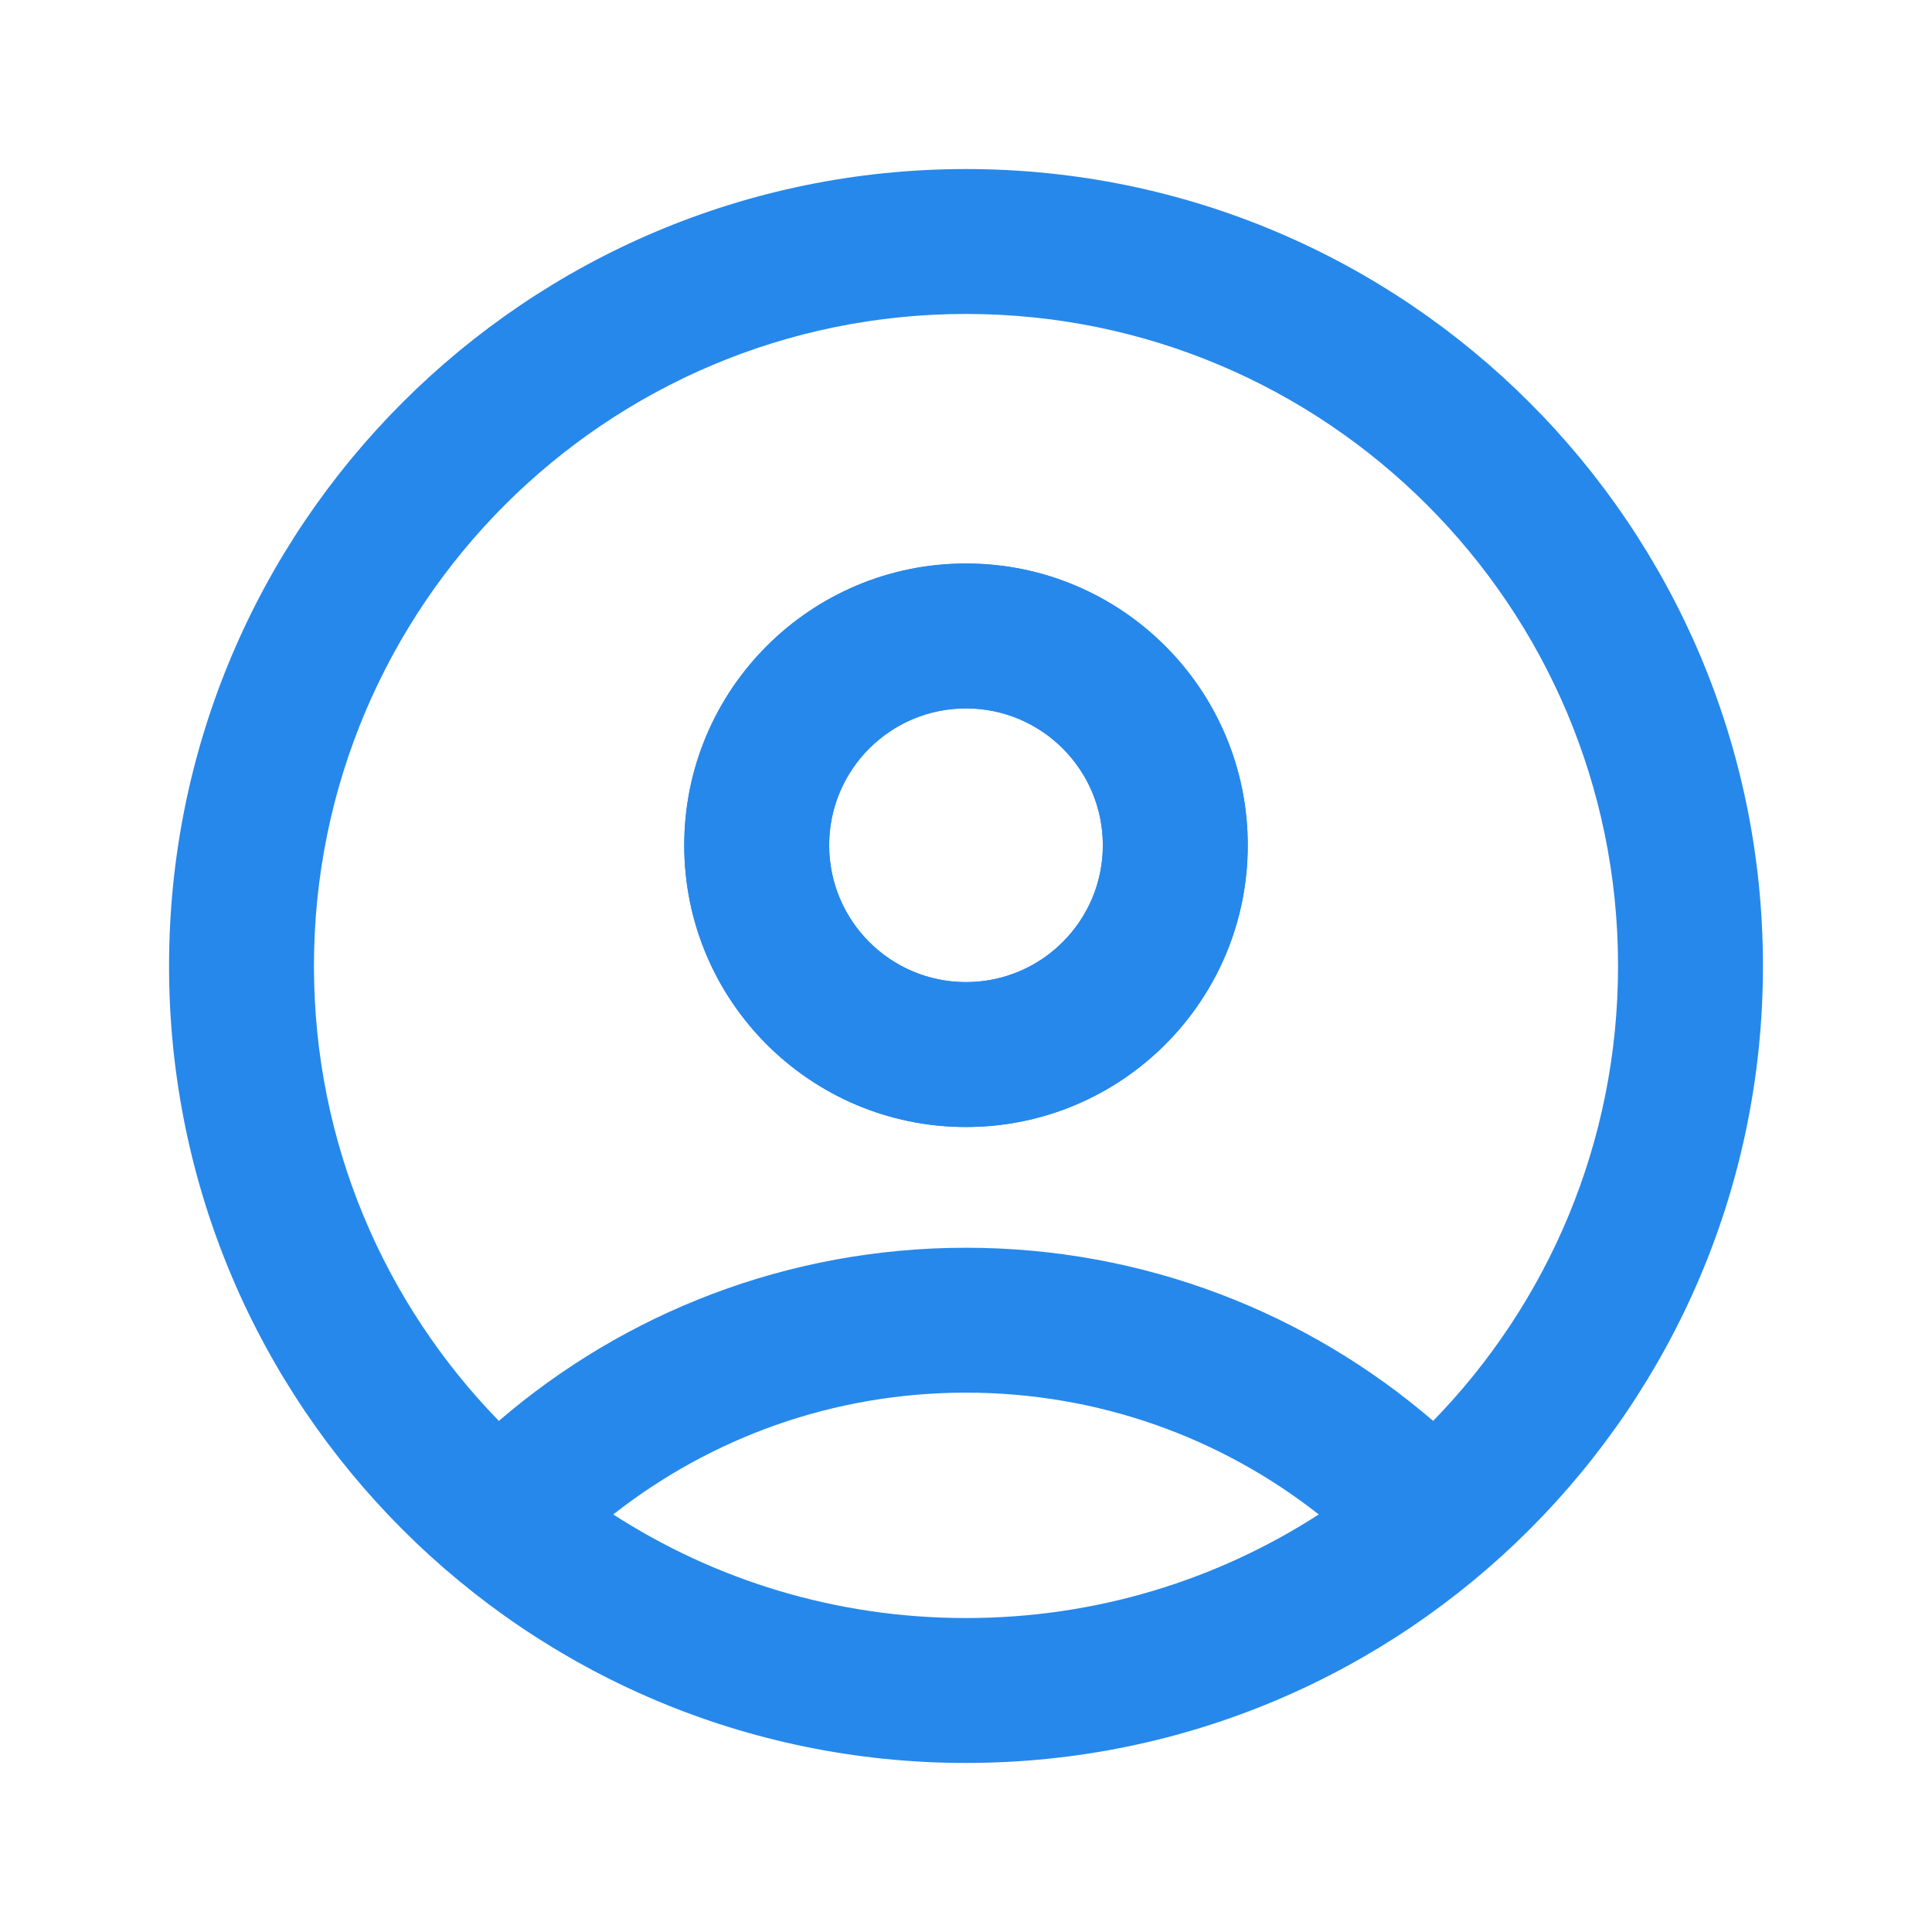
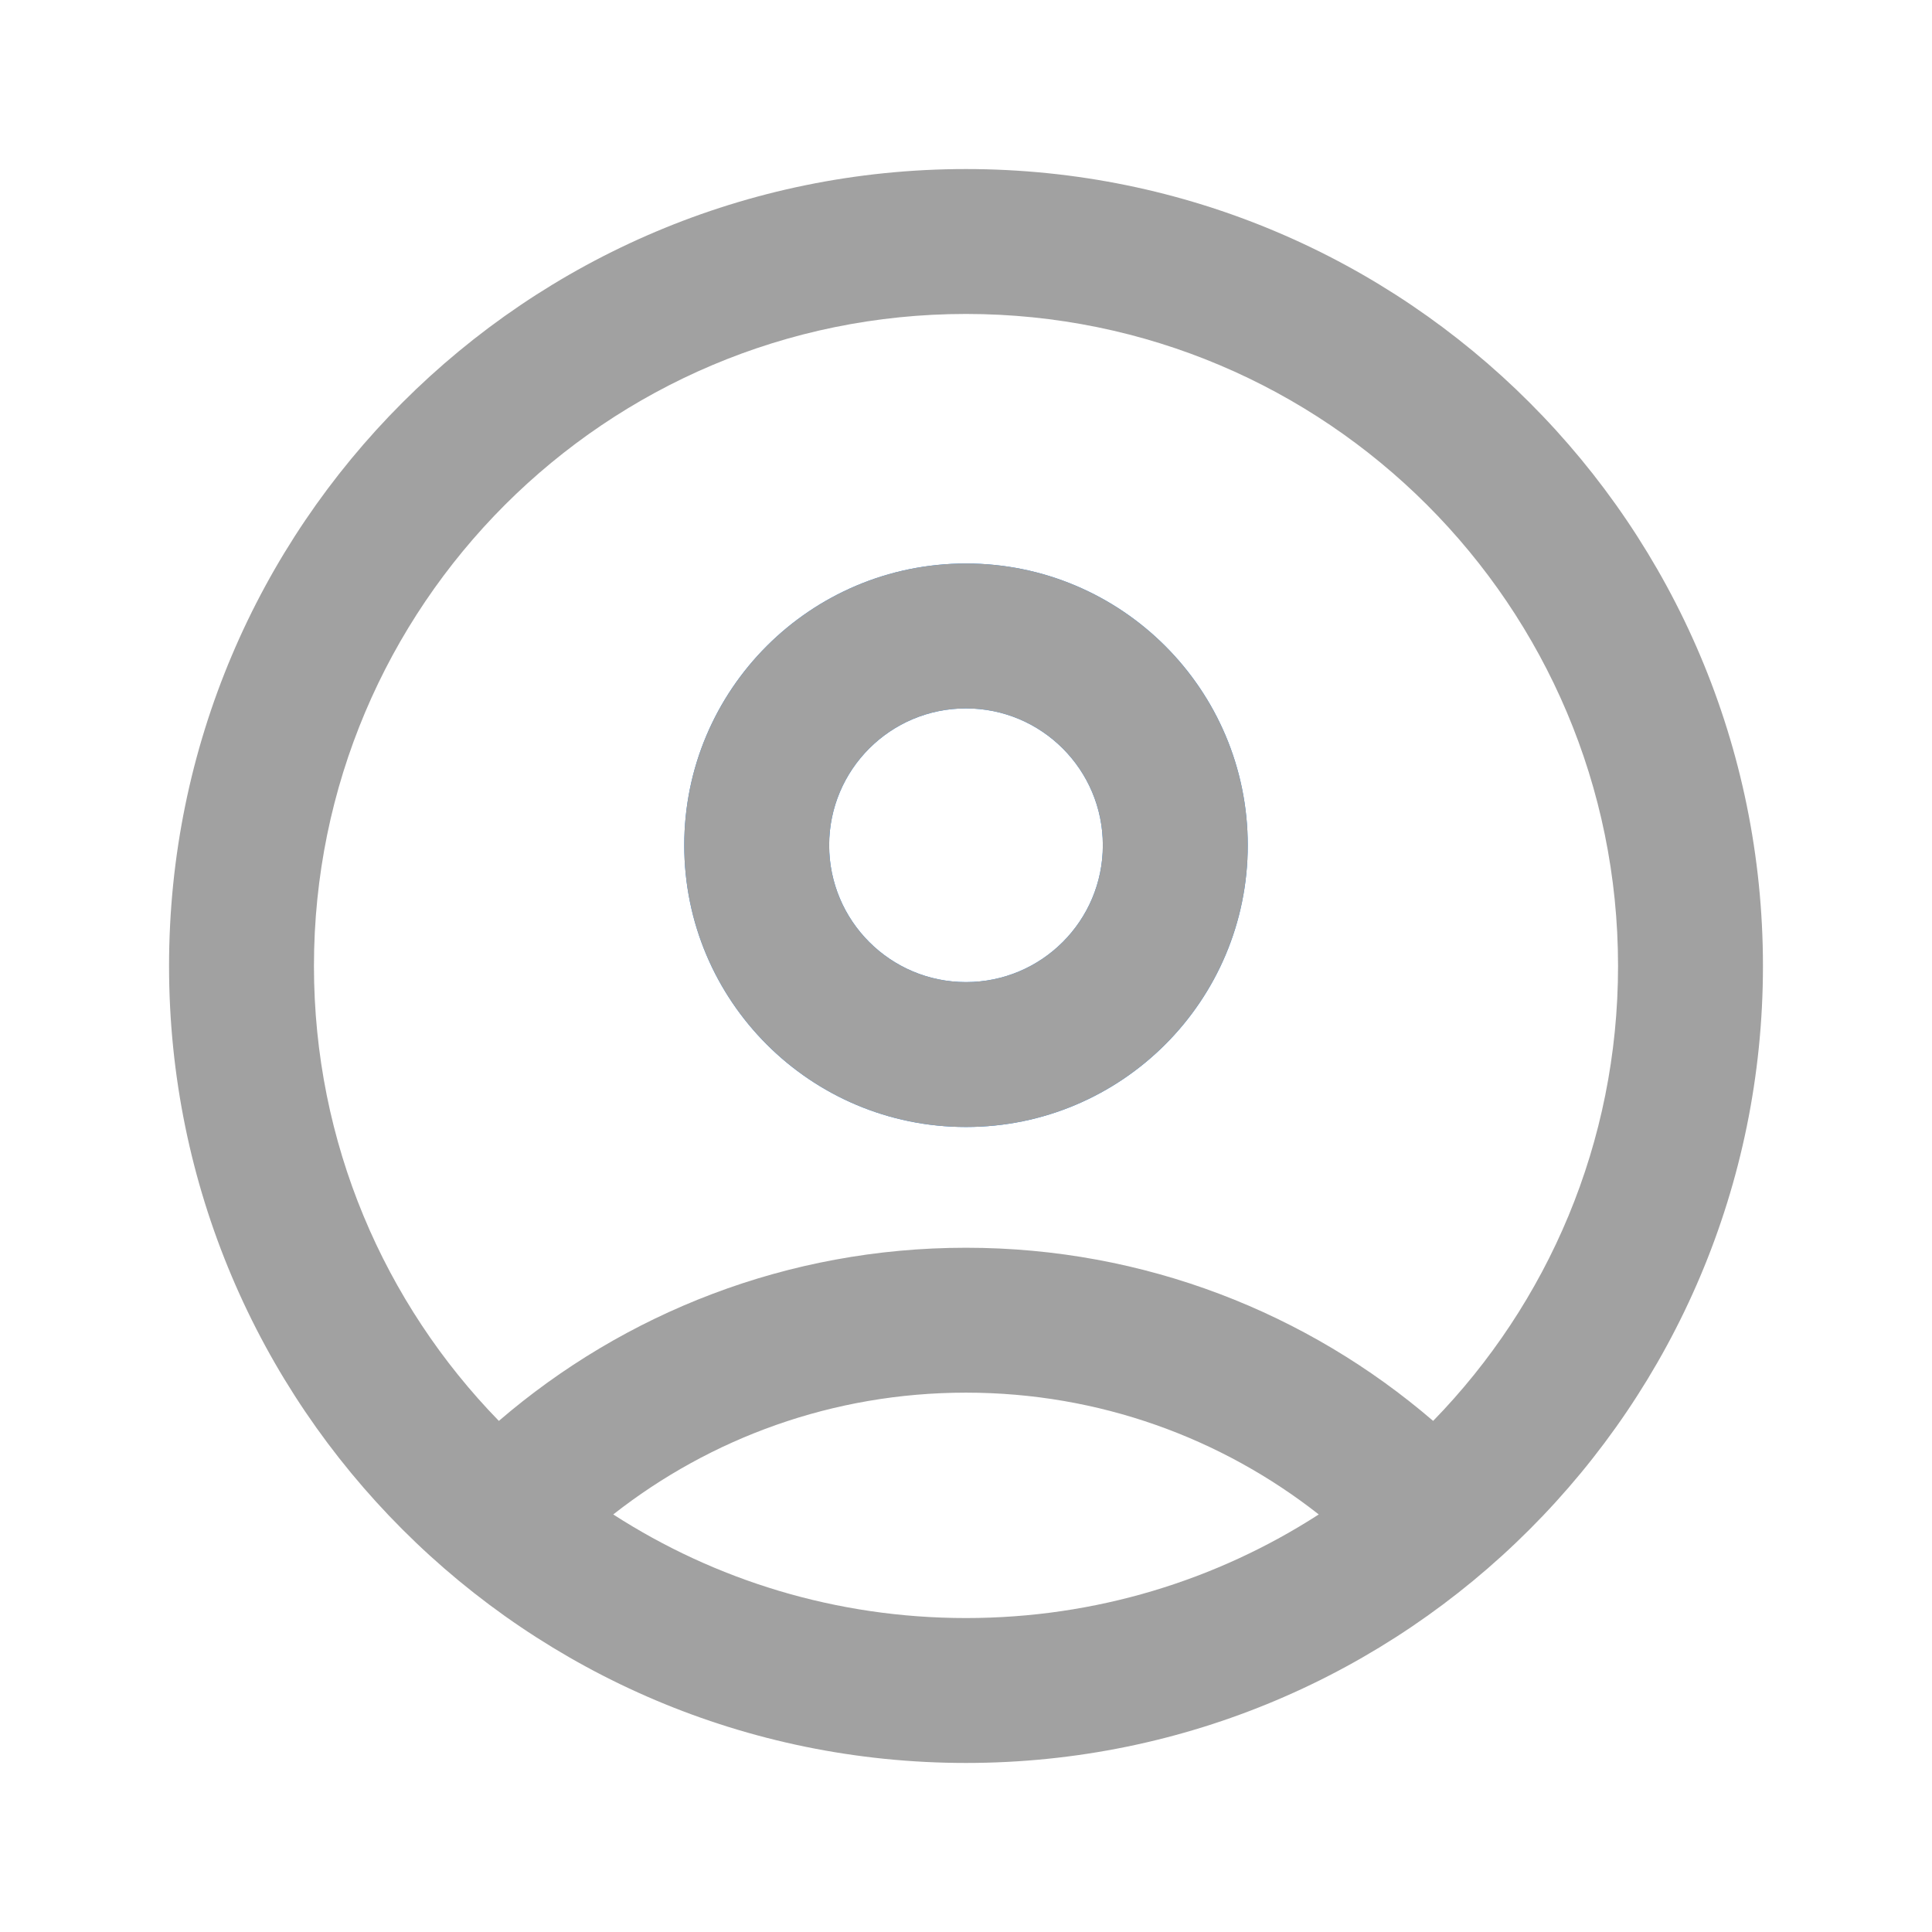
<svg xmlns="http://www.w3.org/2000/svg" width="24" height="24" viewBox="0 0 24 24" fill="none">
  <path fill-rule="evenodd" clip-rule="evenodd" d="M12 8.8C11.061 8.8 10.3 9.561 10.3 10.5C10.3 11.439 11.061 12.2 12 12.2C12.939 12.2 13.7 11.439 13.7 10.5C13.7 9.561 12.939 8.8 12 8.8ZM8.5 10.5C8.5 8.567 10.067 7 12 7C13.933 7 15.5 8.567 15.5 10.5C15.5 12.433 13.933 14 12 14C10.067 14 8.5 12.433 8.5 10.5Z" fill="#2688EB" />
-   <path fill-rule="evenodd" clip-rule="evenodd" d="M12 2.1C9.266 2.1 6.79 3.209 5 5C3.209 6.79 2.1 9.266 2.1 12C2.1 14.734 3.209 17.21 5 19C6.79 20.791 9.266 21.9 12 21.9C14.733 21.9 17.21 20.791 19 19C20.791 17.21 21.9 14.734 21.9 12C21.9 9.266 20.791 6.79 19 5C17.21 3.209 14.733 2.1 12 2.1ZM16.382 18.813C15.175 17.865 13.654 17.3 12 17.3C10.346 17.3 8.825 17.865 7.618 18.813C8.881 19.628 10.385 20.1 12 20.1C13.615 20.1 15.119 19.628 16.382 18.813ZM6.272 6.272C7.739 4.806 9.763 3.9 12 3.9C14.237 3.9 16.261 4.806 17.727 6.272C19.194 7.739 20.1 9.763 20.1 12C20.1 14.199 19.225 16.191 17.803 17.651C16.245 16.311 14.217 15.5 12 15.5C9.783 15.5 7.755 16.311 6.197 17.651C4.775 16.191 3.9 14.199 3.9 12C3.9 9.763 4.806 7.739 6.272 6.272ZM8.5 10.5C8.5 8.567 10.067 7 12 7C13.933 7 15.5 8.567 15.5 10.5C15.5 12.433 13.933 14 12 14C10.067 14 8.5 12.433 8.5 10.5ZM12 8.8C11.061 8.8 10.3 9.561 10.3 10.5C10.3 11.439 11.061 12.2 12 12.2C12.939 12.2 13.7 11.439 13.7 10.5C13.7 9.561 12.939 8.8 12 8.8Z" fill="#2688EB" />
+   <path fill-rule="evenodd" clip-rule="evenodd" d="M12 2.1C9.266 2.1 6.79 3.209 5 5C3.209 6.79 2.1 9.266 2.1 12C2.1 14.734 3.209 17.21 5 19C6.79 20.791 9.266 21.9 12 21.9C14.733 21.9 17.21 20.791 19 19C20.791 17.21 21.9 14.734 21.9 12C21.9 9.266 20.791 6.79 19 5C17.21 3.209 14.733 2.1 12 2.1ZM16.382 18.813C15.175 17.865 13.654 17.3 12 17.3C10.346 17.3 8.825 17.865 7.618 18.813C8.881 19.628 10.385 20.1 12 20.1C13.615 20.1 15.119 19.628 16.382 18.813ZM6.272 6.272C7.739 4.806 9.763 3.9 12 3.9C14.237 3.9 16.261 4.806 17.727 6.272C19.194 7.739 20.1 9.763 20.1 12C20.1 14.199 19.225 16.191 17.803 17.651C16.245 16.311 14.217 15.5 12 15.5C9.783 15.5 7.755 16.311 6.197 17.651C4.775 16.191 3.9 14.199 3.9 12C3.9 9.763 4.806 7.739 6.272 6.272ZM8.5 10.5C8.5 8.567 10.067 7 12 7C13.933 7 15.5 8.567 15.5 10.5C15.5 12.433 13.933 14 12 14C10.067 14 8.5 12.433 8.5 10.5ZM12 8.8C11.061 8.8 10.3 9.561 10.3 10.5C10.3 11.439 11.061 12.2 12 12.2C12.939 12.2 13.7 11.439 13.7 10.5C13.7 9.561 12.939 8.8 12 8.8Z" fill="#A1A1A1" />
</svg>
